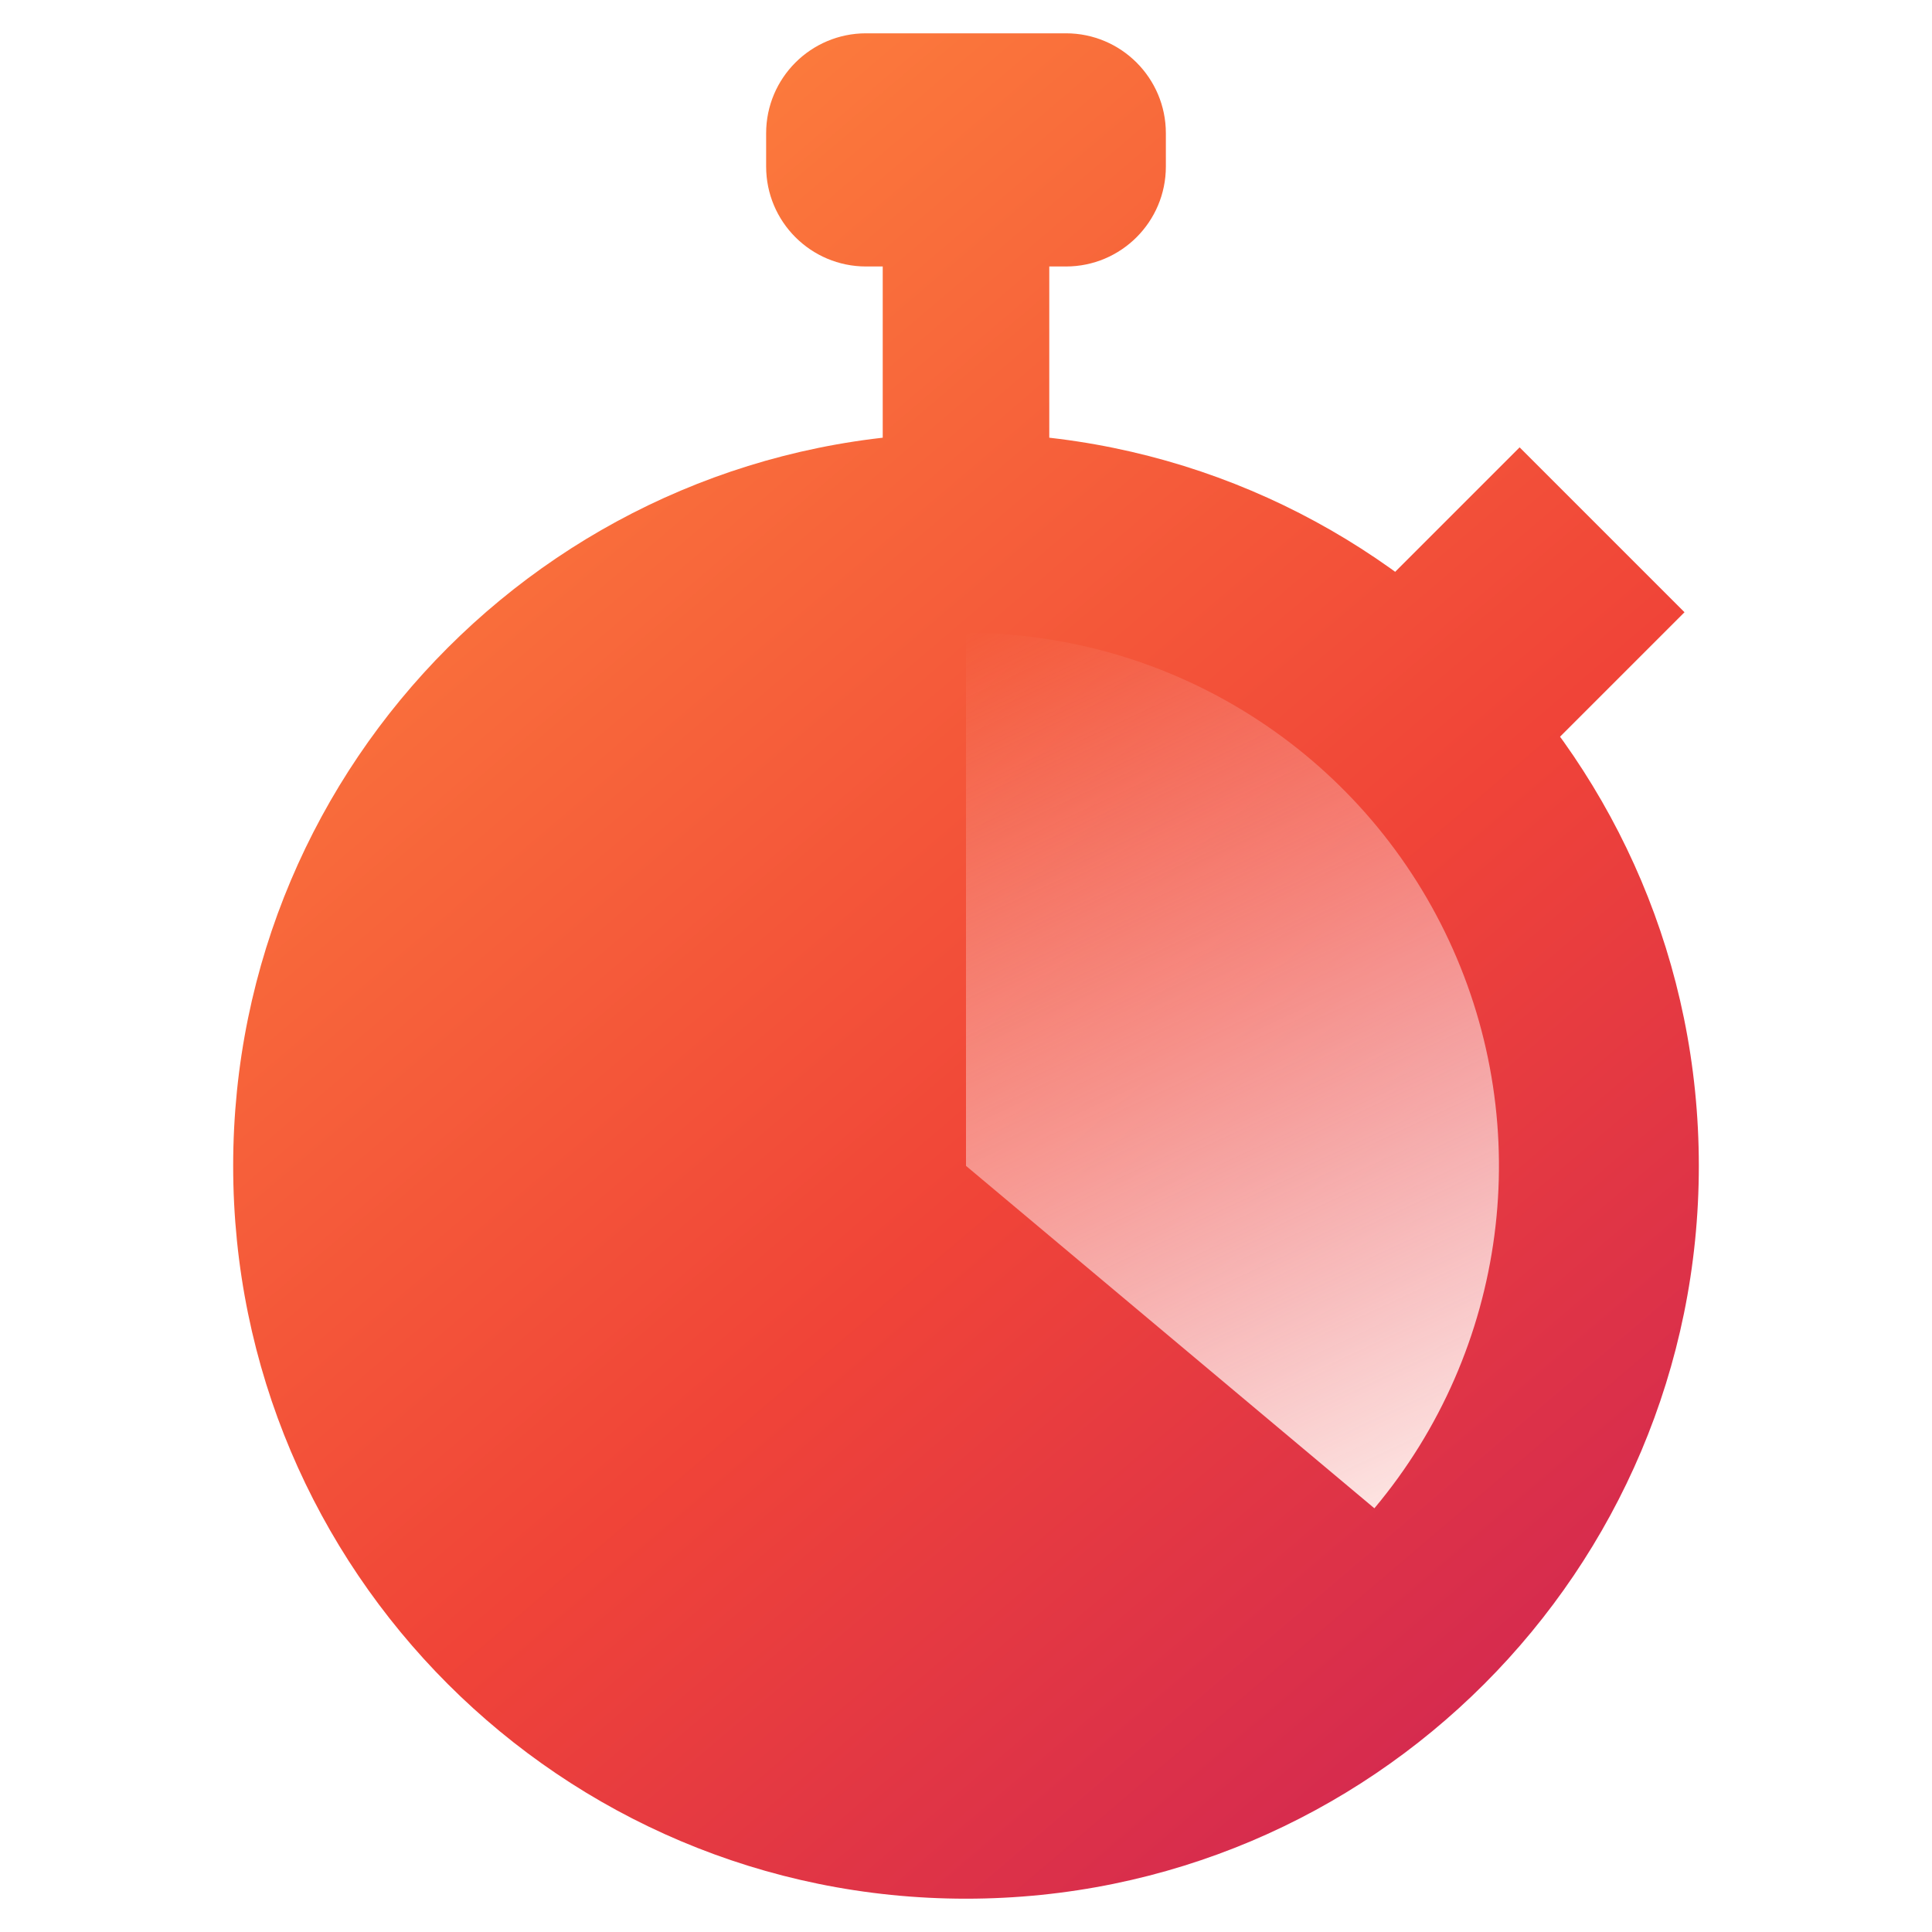
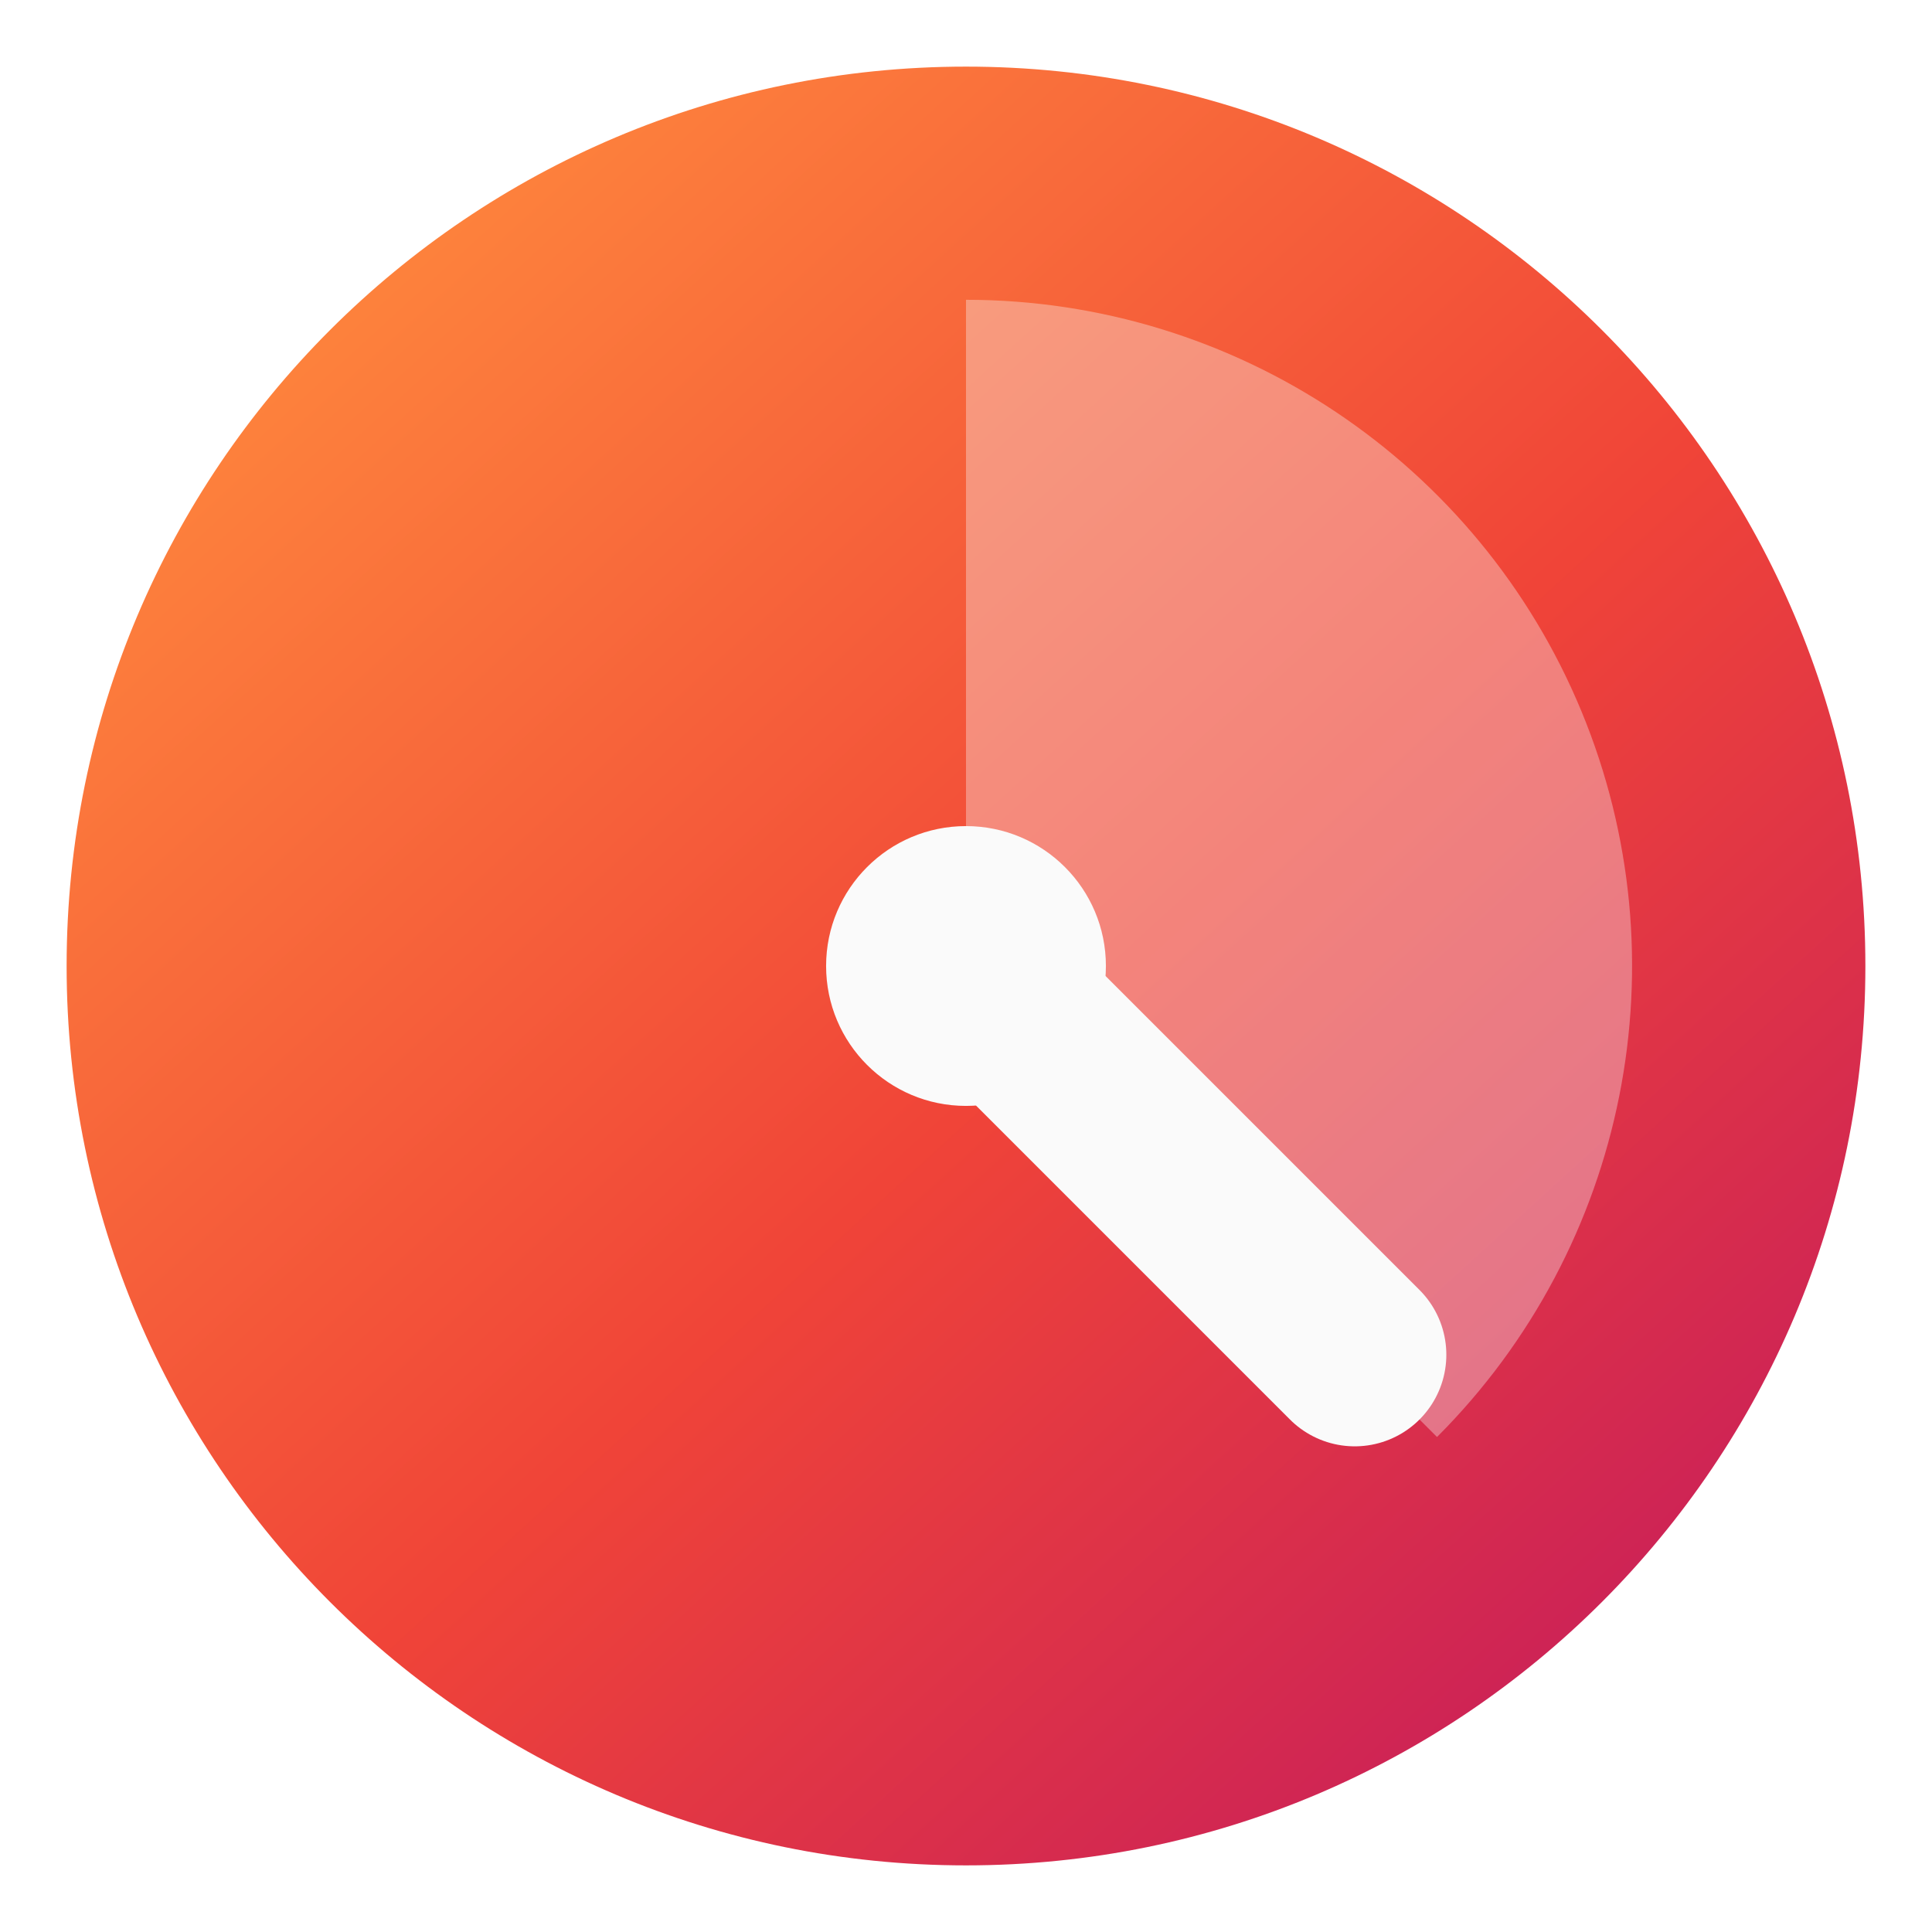
- <svg xmlns="http://www.w3.org/2000/svg" width="256" height="256" viewBox="25 24 58 58">
-   <linearGradient id="g0" x1="32" y1="28" x2="78" y2="82" gradientUnits="userSpaceOnUse">
+ <svg xmlns="http://www.w3.org/2000/svg" width="256" height="256" viewBox="25 25 58 58">
+   <linearGradient id="g0" x1="33" y1="31" x2="75" y2="77" gradientUnits="userSpaceOnUse">
    <stop offset="0" stop-color="#FF8A3D" />
    <stop offset="0.55" stop-color="#F04438" />
    <stop offset="1" stop-color="#C81E5A" />
  </linearGradient>
-   <path d="M32,59a22,22 0 1,0 44,0a22,22 0 1,0 -44,0z" fill="url(#g0)" />
-   <linearGradient id="g1" x1="32" y1="28" x2="78" y2="82" gradientUnits="userSpaceOnUse">
-     <stop offset="0" stop-color="#FF8A3D" />
-     <stop offset="0.55" stop-color="#F04438" />
-     <stop offset="1" stop-color="#C81E5A" />
-   </linearGradient>
-   <path d="M51,25h6a3,3 0 0,1 3,3v1a3,3 0 0,1 -3,3h-6a3,3 0 0,1 -3,-3v-1a3,3 0 0,1 3,-3z" fill="url(#g1)" />
-   <linearGradient id="g2" x1="32" y1="28" x2="78" y2="82" gradientUnits="userSpaceOnUse">
-     <stop offset="0" stop-color="#FF8A3D" />
-     <stop offset="0.55" stop-color="#F04438" />
-     <stop offset="1" stop-color="#C81E5A" />
-   </linearGradient>
-   <path d="M52,30h4a0.5,0.5 0 0,1 0.5,0.5v8a0.5,0.5 0 0,1 -0.5,0.5h-4a0.5,0.5 0 0,1 -0.5,-0.5v-8a0.5,0.5 0 0,1 0.5,-0.5z" fill="url(#g2)" />
-   <linearGradient id="g3" x1="32" y1="28" x2="78" y2="82" gradientUnits="userSpaceOnUse">
-     <stop offset="0" stop-color="#FF8A3D" />
-     <stop offset="0.55" stop-color="#F04438" />
-     <stop offset="1" stop-color="#C81E5A" />
-   </linearGradient>
-   <path d="M66.02,42.03L70.62,37.43L75.57,42.38L70.97,46.98z" fill="url(#g3)" />
-   <linearGradient id="g4" x1="54" y1="43" x2="66.26" y2="69.28" gradientUnits="userSpaceOnUse">
-     <stop offset="0" stop-color="#FDE3E1" stop-opacity="0" />
-     <stop offset="1" stop-color="#FDE3E1" />
-   </linearGradient>
-   <path d="M54,59L54,43A16,16 0 0,1 66.26,69.28z" fill="url(#g4)" />
+   <path d="M27,54a27,27 0 1,0 54,0a27,27 0 1,0 -54,0z" fill="url(#g0)" />
+   <path d="M54,54L54,34A20,20 0 0,1 68.14,68.14z" fill="#FAFAFA" opacity="0.35" />
+   <path d="M54,54L65.67,65.67" fill="none" stroke="#FAFAFA" stroke-width="5.5" stroke-linecap="round" />
+   <path d="M49.8,54a4.2,4.2 0 1,0 8.4,0a4.2,4.2 0 1,0 -8.4,0z" fill="#FAFAFA" />
</svg>
